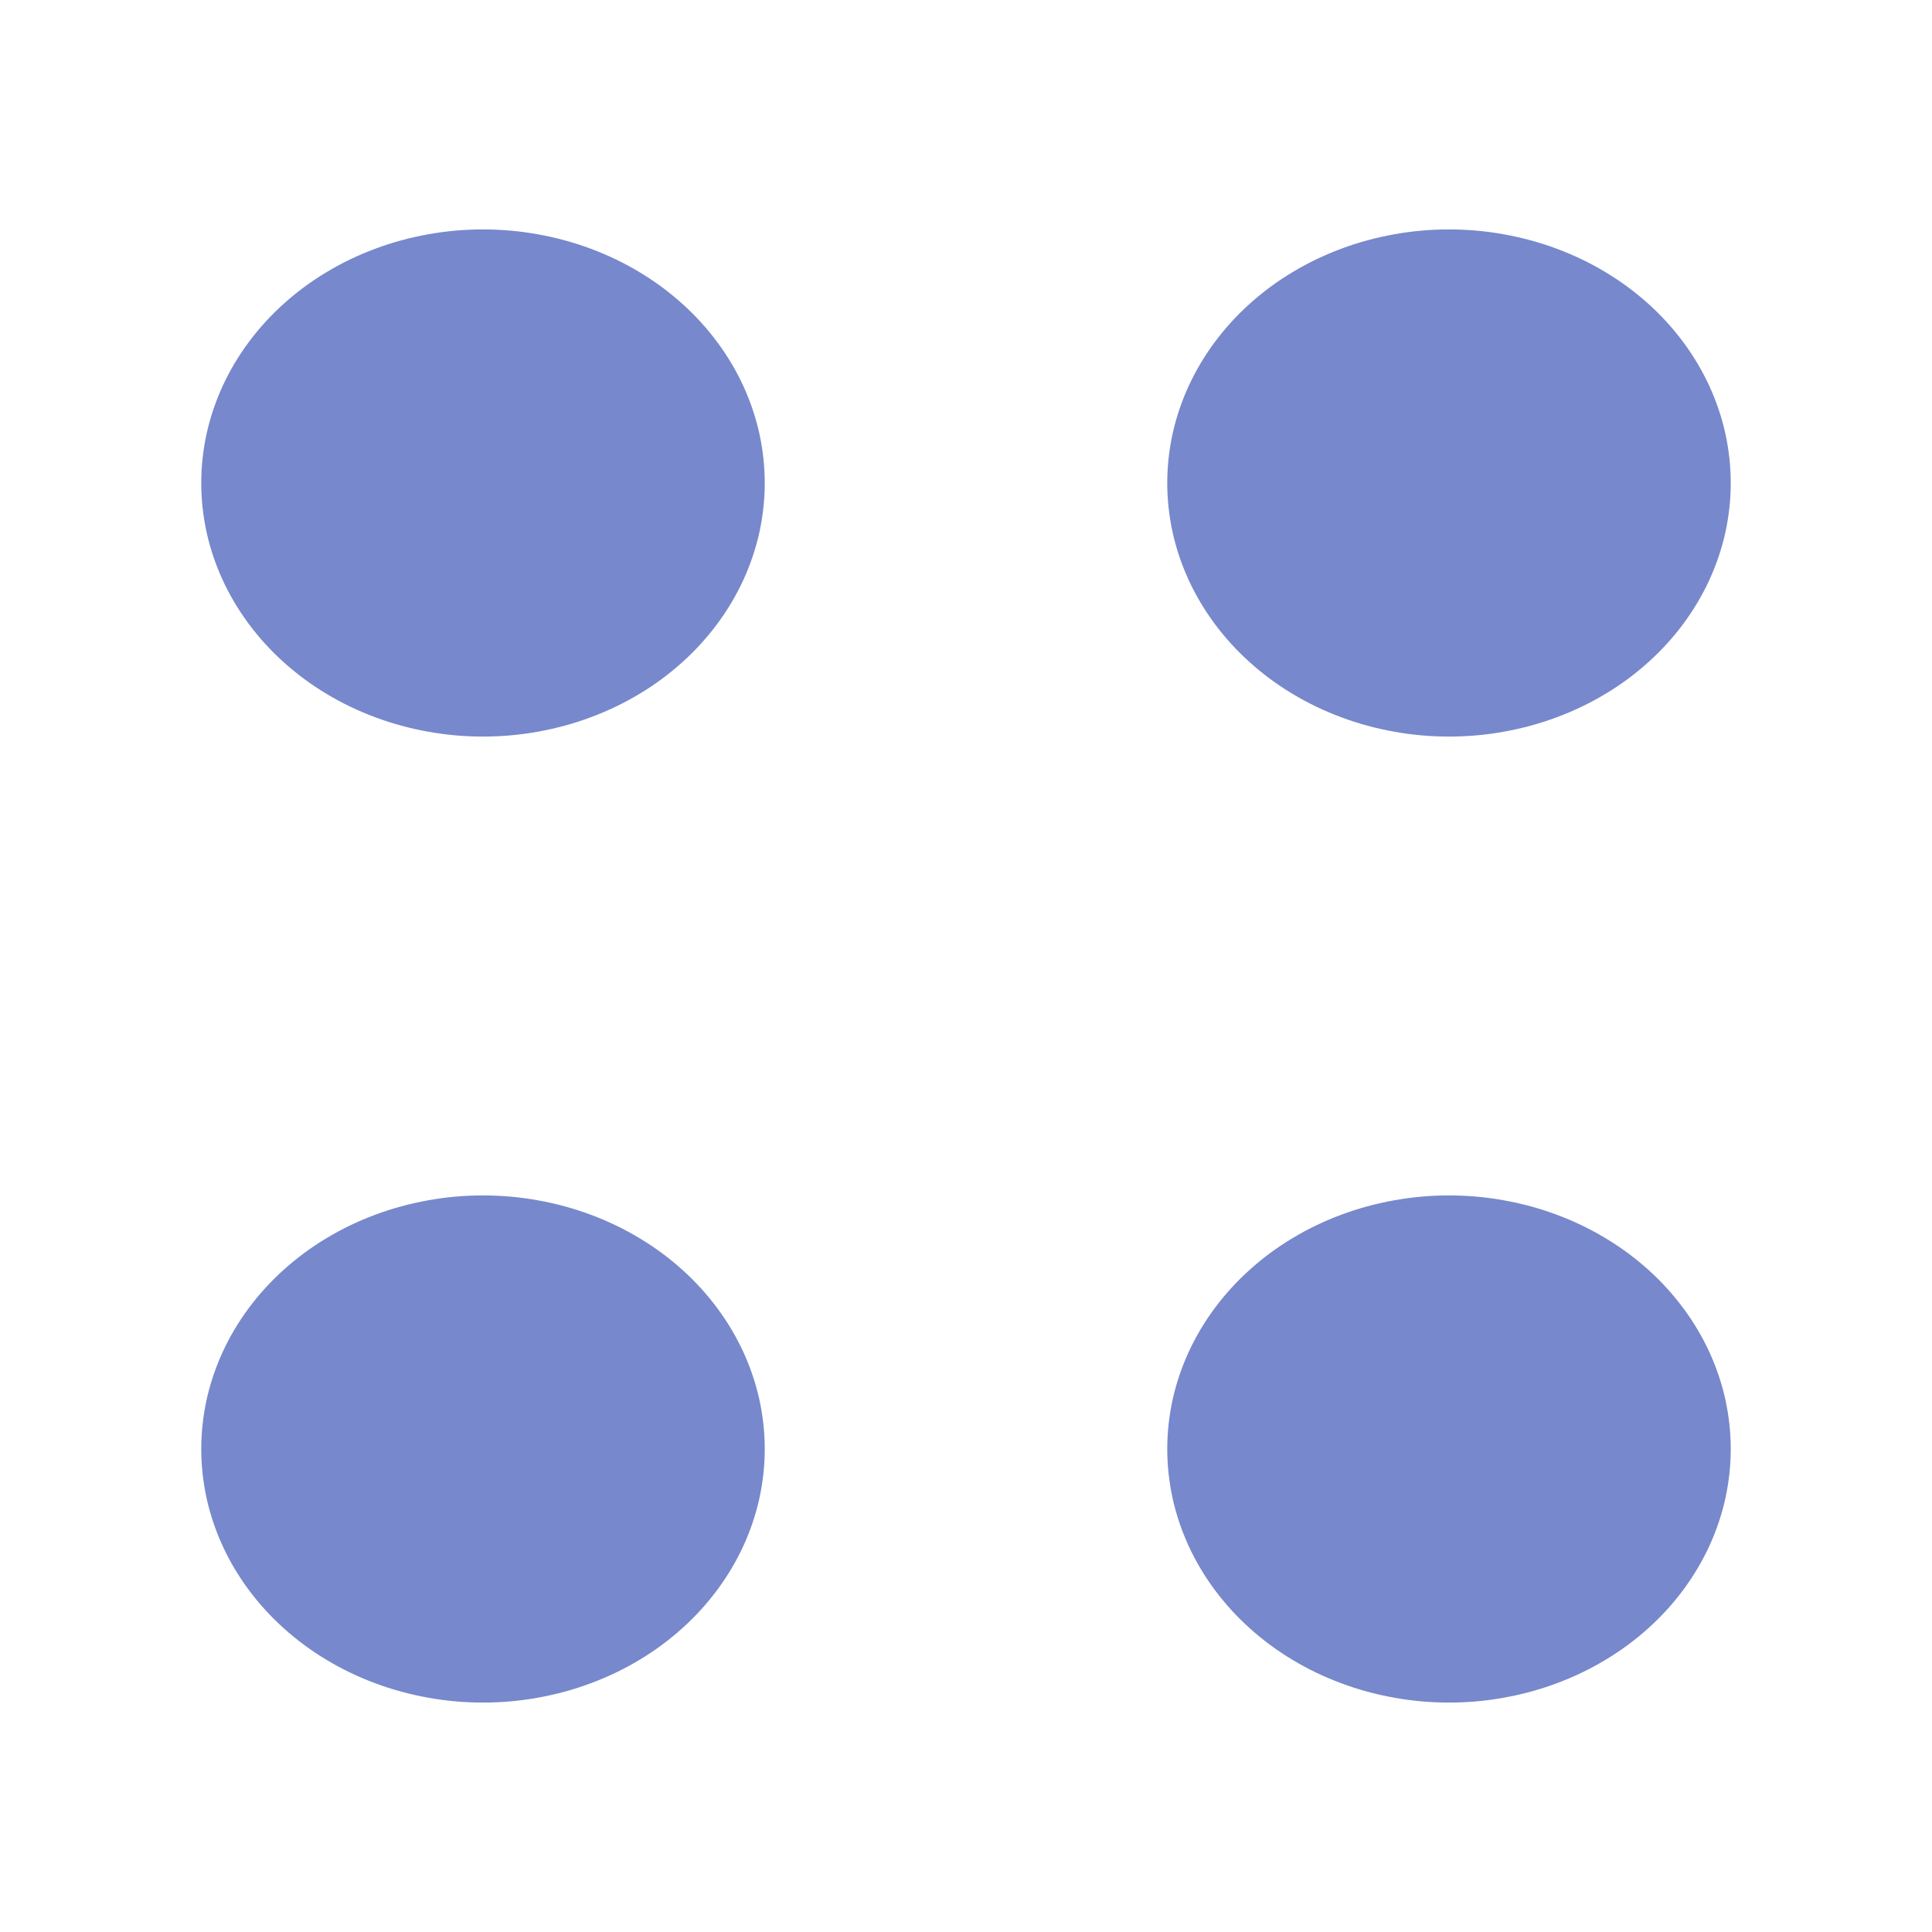
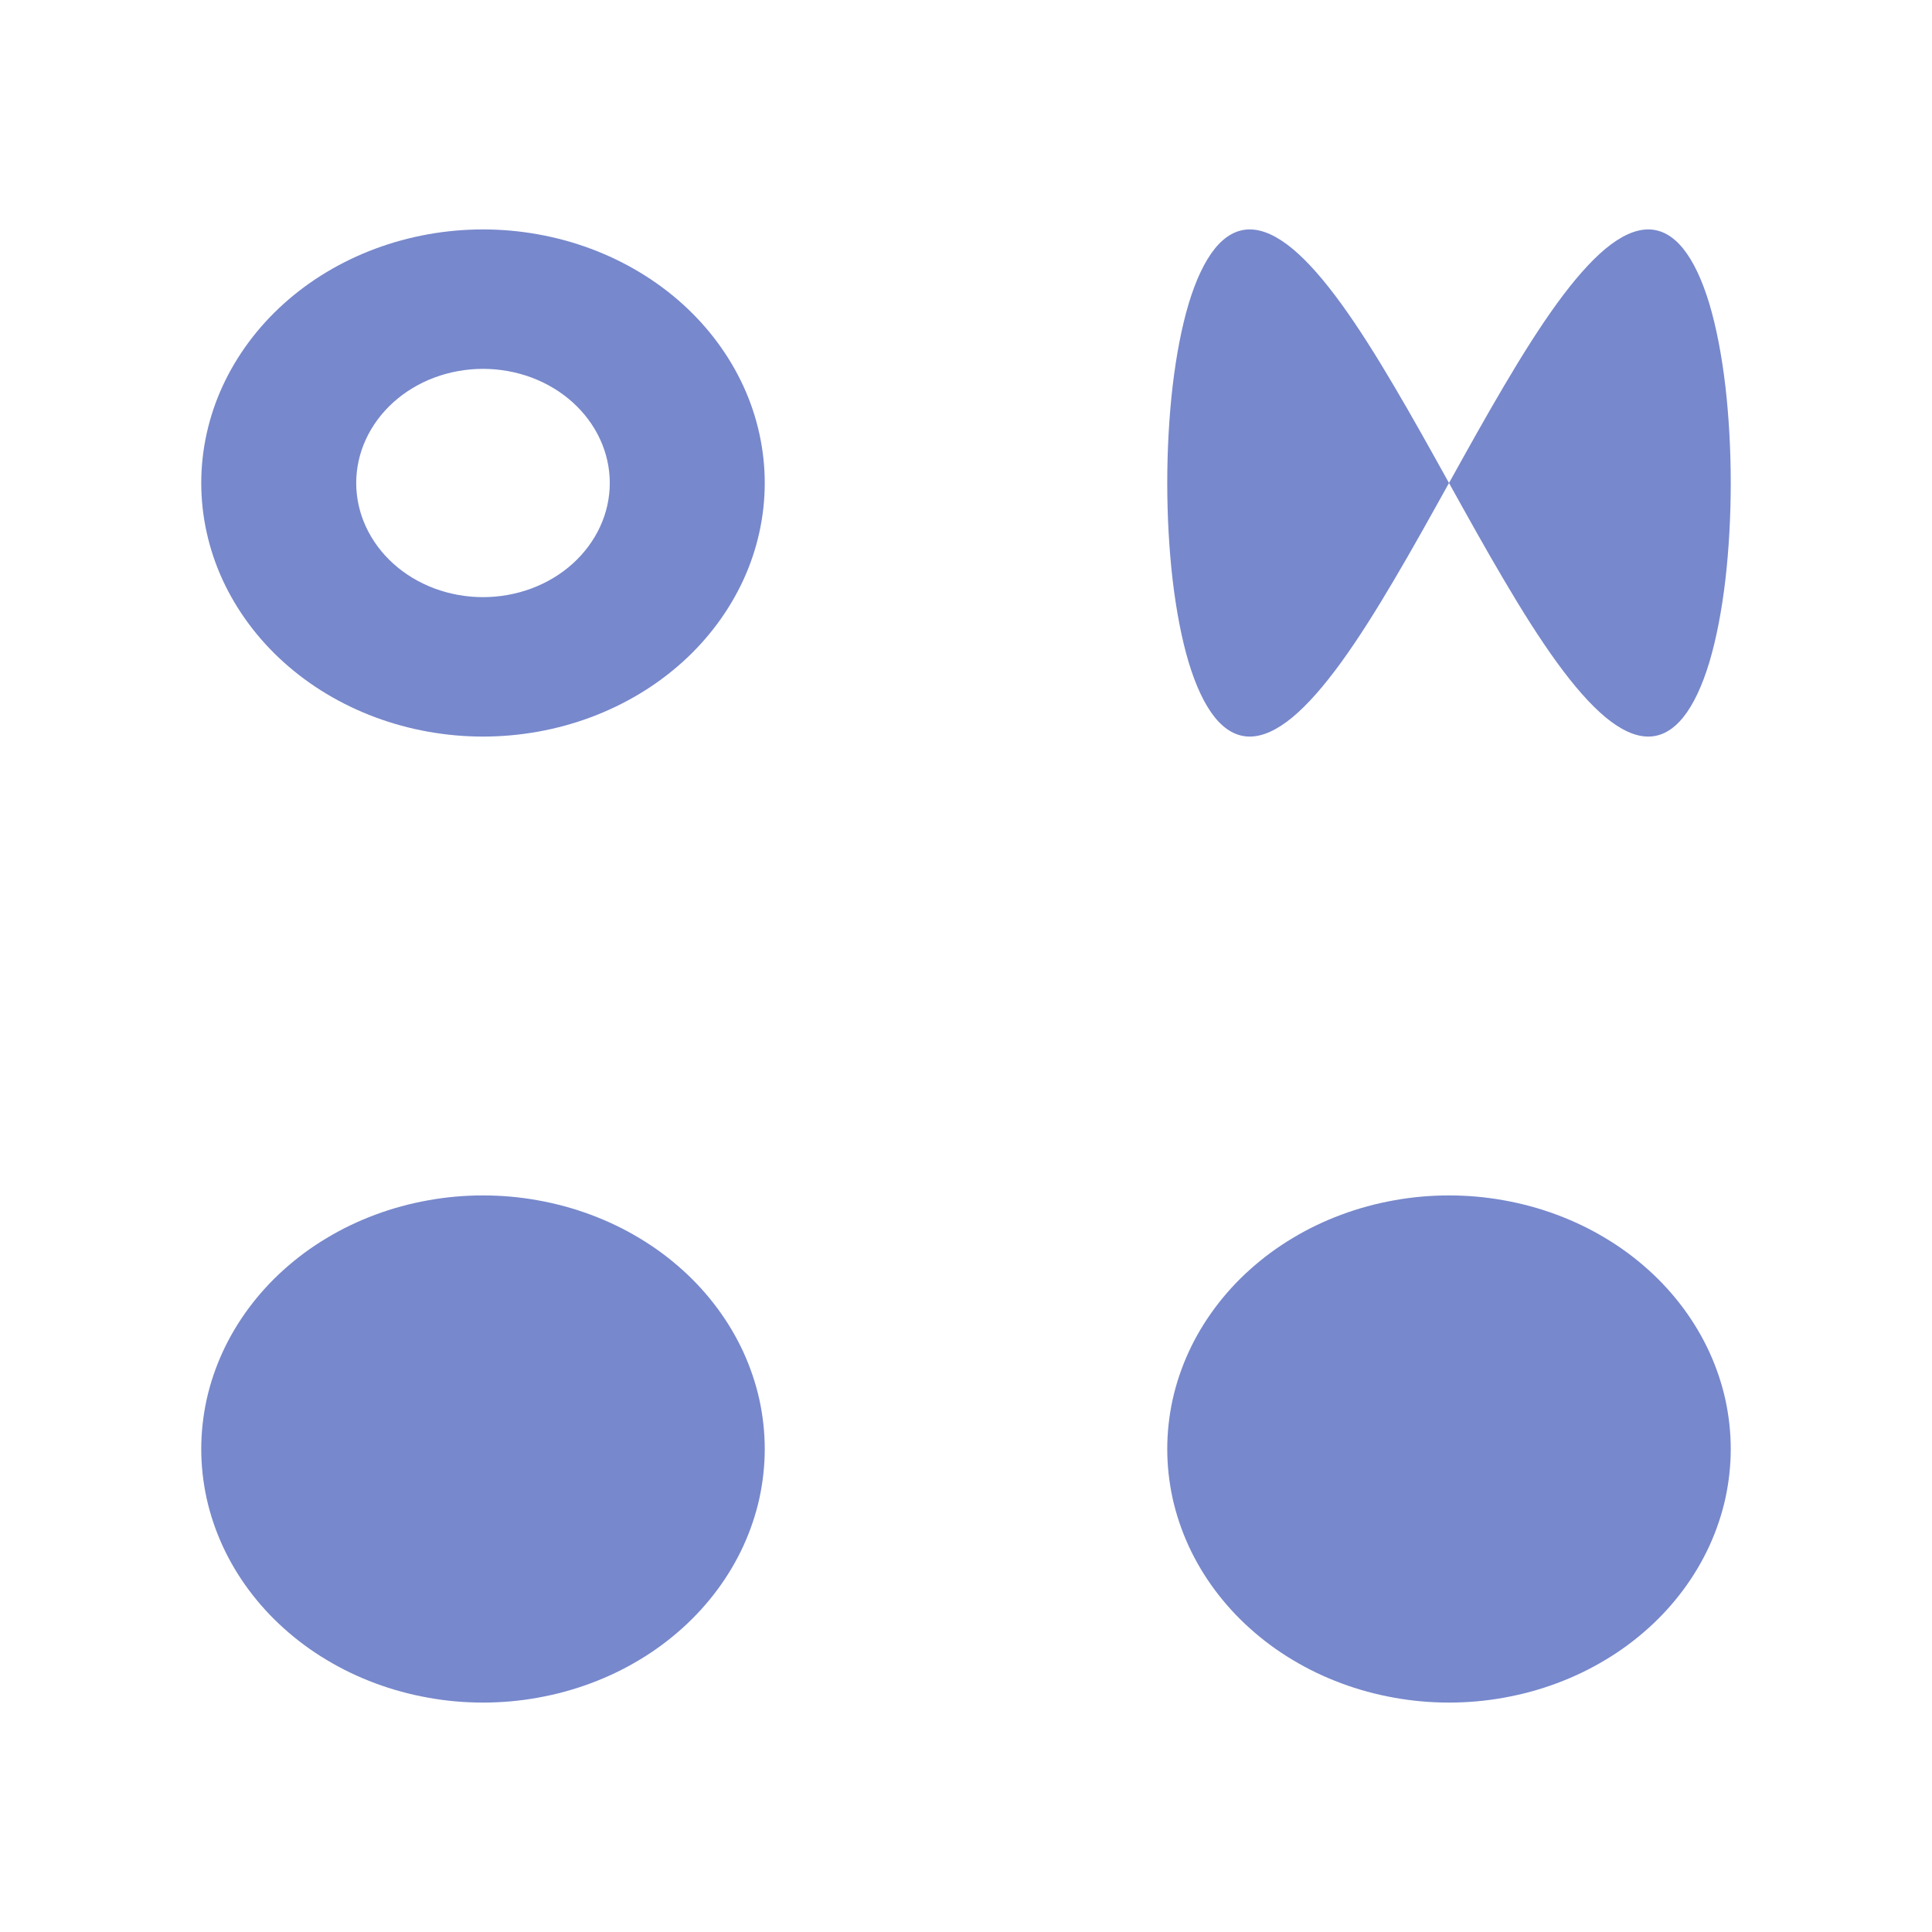
<svg xmlns="http://www.w3.org/2000/svg" width="24" height="24" viewBox="0 0 24 24">
-   <path id="p0" d="M 9.5 6 C 9.5 6.206 9.477 6.412 9.433 6.615 C 9.388 6.817 9.321 7.015 9.234 7.205 C 9.146 7.396 9.037 7.579 8.91 7.75 C 8.783 7.921 8.637 8.082 8.475 8.227 C 8.313 8.373 8.135 8.505 7.944 8.619 C 7.754 8.734 7.551 8.831 7.339 8.91 C 7.128 8.989 6.907 9.049 6.683 9.089 C 6.458 9.13 6.229 9.15 6 9.15 C 5.771 9.15 5.542 9.13 5.317 9.089 C 5.093 9.049 4.872 8.989 4.661 8.91 C 4.449 8.831 4.246 8.734 4.056 8.619 C 3.865 8.505 3.687 8.373 3.525 8.227 C 3.363 8.082 3.217 7.921 3.09 7.75 C 2.963 7.579 2.854 7.396 2.766 7.205 C 2.679 7.015 2.612 6.817 2.567 6.615 C 2.523 6.412 2.5 6.206 2.5 6 C 2.5 5.794 2.523 5.588 2.567 5.385 C 2.612 5.183 2.679 4.985 2.766 4.795 C 2.854 4.604 2.963 4.421 3.09 4.25 C 3.217 4.079 3.363 3.918 3.525 3.773 C 3.687 3.627 3.865 3.495 4.056 3.381 C 4.246 3.266 4.449 3.169 4.661 3.09 C 4.872 3.011 5.093 2.951 5.317 2.911 C 5.542 2.87 5.771 2.85 6 2.85 C 6.229 2.85 6.458 2.87 6.683 2.911 C 6.907 2.951 7.128 3.011 7.339 3.09 C 7.551 3.169 7.754 3.266 7.944 3.381 C 8.135 3.495 8.313 3.627 8.475 3.773 C 8.637 3.918 8.783 4.079 8.91 4.25 C 9.037 4.421 9.146 4.604 9.234 4.795 C 9.321 4.985 9.388 5.183 9.433 5.385 C 9.477 5.588 9.5 5.794 9.5 6 Z" fill="#7788cc" fill-rule="nonzero" />
-   <path id="p1" d="M 21.5 6 C 21.5 6.206 21.477 6.412 21.433 6.615 C 21.388 6.817 21.321 7.015 21.234 7.205 C 21.146 7.396 21.037 7.579 20.91 7.75 C 20.783 7.921 20.637 8.082 20.475 8.227 C 20.313 8.373 20.135 8.505 19.944 8.619 C 19.754 8.734 19.551 8.831 19.339 8.91 C 19.128 8.989 18.907 9.049 18.683 9.089 C 18.458 9.13 18.229 9.15 18 9.15 C 17.771 9.15 17.542 9.13 17.317 9.089 C 17.093 9.049 16.872 8.989 16.661 8.91 C 16.449 8.831 16.246 8.734 16.056 8.619 C 15.865 8.505 15.687 8.373 15.525 8.227 C 15.363 8.082 15.217 7.921 15.09 7.75 C 14.963 7.579 14.854 7.396 14.766 7.205 C 14.679 7.015 14.612 6.817 14.567 6.615 C 14.523 6.412 14.5 6.206 14.5 6 C 14.5 5.794 14.523 5.588 14.567 5.385 C 14.612 5.183 14.679 4.985 14.766 4.795 C 14.854 4.604 14.963 4.421 15.09 4.25 C 15.217 4.079 15.363 3.918 15.525 3.773 C 15.687 3.627 15.865 3.495 16.056 3.381 C 16.246 3.266 16.449 3.169 16.661 3.09 C 16.872 3.011 17.093 2.951 17.317 2.911 C 17.542 2.87 17.771 2.85 18 2.85 C 18.229 2.85 18.458 2.87 18.683 2.911 C 18.907 2.951 19.128 3.011 19.339 3.09 C 19.551 3.169 19.754 3.266 19.944 3.381 C 20.135 3.495 20.313 3.627 20.475 3.773 C 20.637 3.918 20.783 4.079 20.91 4.25 C 21.037 4.421 21.146 4.604 21.234 4.795 C 21.321 4.985 21.388 5.183 21.433 5.385 C 21.477 5.588 21.5 5.794 21.5 6 Z" fill="#7788cc" fill-rule="nonzero" />
+   <path id="p0" d="M 9.5 6 C 9.5 6.412 9.409 6.825 9.234 7.205 C 9.058 7.586 8.799 7.936 8.475 8.227 C 8.151 8.519 7.763 8.752 7.339 8.91 C 6.916 9.068 6.458 9.15 6 9.15 C 5.542 9.15 5.084 9.068 4.661 8.91 C 4.237 8.752 3.849 8.519 3.525 8.227 C 3.201 7.936 2.942 7.586 2.766 7.205 C 2.591 6.825 2.5 6.412 2.5 6 C 2.5 5.588 2.591 5.175 2.766 4.795 C 2.942 4.414 3.201 4.064 3.525 3.773 C 3.849 3.481 4.237 3.248 4.661 3.09 C 5.084 2.932 5.542 2.85 6 2.85 C 6.458 2.85 6.916 2.932 7.339 3.09 C 7.763 3.248 8.151 3.481 8.475 3.773 C 8.799 4.064 9.058 4.414 9.234 4.795 C 9.409 5.175 9.5 5.588 9.5 6 Z M 7.575 6 C 7.575 5.814 7.534 5.629 7.455 5.458 C 7.376 5.286 7.259 5.129 7.114 4.998 C 6.968 4.866 6.793 4.761 6.603 4.69 C 6.412 4.619 6.206 4.582 6 4.582 C 5.794 4.582 5.588 4.619 5.397 4.69 C 5.207 4.761 5.032 4.866 4.886 4.998 C 4.741 5.129 4.624 5.286 4.545 5.458 C 4.466 5.629 4.425 5.814 4.425 6 C 4.425 6.186 4.466 6.371 4.545 6.542 C 4.624 6.714 4.741 6.871 4.886 7.002 C 5.032 7.134 5.207 7.239 5.397 7.31 C 5.588 7.381 5.794 7.418 6 7.418 C 6.206 7.418 6.412 7.381 6.603 7.31 C 6.793 7.239 6.968 7.134 7.114 7.002 C 7.259 6.871 7.376 6.714 7.455 6.542 C 7.534 6.371 7.575 6.186 7.575 6 Z" fill="#7788cc" fill-rule="nonzero" />
+   <path id="p1" d="M 21.5 6 C 21.5 6.412 21.477 6.825 21.433 7.205 C 21.388 7.586 21.321 7.936 21.234 8.227 C 21.146 8.519 21.037 8.752 20.91 8.91 C 20.783 9.068 20.637 9.15 20.475 9.15 C 20.313 9.15 20.135 9.068 19.944 8.91 C 19.754 8.752 19.551 8.519 19.339 8.227 C 19.128 7.936 18.907 7.586 18.683 7.205 C 18.458 6.825 18.229 6.412 18 6 C 17.771 5.588 17.542 5.175 17.317 4.795 C 17.093 4.414 16.872 4.064 16.661 3.773 C 16.449 3.481 16.246 3.248 16.056 3.09 C 15.865 2.932 15.687 2.85 15.525 2.85 C 15.363 2.85 15.217 2.932 15.09 3.09 C 14.963 3.248 14.854 3.481 14.766 3.773 C 14.679 4.064 14.612 4.414 14.567 4.795 C 14.523 5.175 14.5 5.588 14.5 6 C 14.5 6.412 14.523 6.825 14.567 7.205 C 14.612 7.586 14.679 7.936 14.766 8.227 C 14.854 8.519 14.963 8.752 15.09 8.91 C 15.217 9.068 15.363 9.15 15.525 9.15 C 15.687 9.15 15.865 9.068 16.056 8.91 C 16.246 8.752 16.449 8.519 16.661 8.227 C 16.872 7.936 17.093 7.586 17.317 7.205 C 17.542 6.825 17.771 6.412 18 6 C 18.229 5.588 18.458 5.175 18.683 4.795 C 18.907 4.414 19.128 4.064 19.339 3.773 C 19.551 3.481 19.754 3.248 19.944 3.09 C 20.135 2.932 20.313 2.85 20.475 2.85 C 20.637 2.85 20.783 2.932 20.91 3.09 C 21.037 3.248 21.146 3.481 21.234 3.773 C 21.321 4.064 21.388 4.414 21.433 4.795 C 21.477 5.175 21.5 5.588 21.5 6 Z" fill="#7788cc" fill-rule="nonzero" />
  <path id="p2" d="M 9.5 18 C 9.5 18.206 9.477 18.412 9.433 18.615 C 9.388 18.817 9.321 19.015 9.234 19.205 C 9.146 19.396 9.037 19.579 8.91 19.75 C 8.783 19.921 8.637 20.082 8.475 20.227 C 8.313 20.373 8.135 20.505 7.944 20.619 C 7.754 20.734 7.551 20.831 7.339 20.91 C 7.128 20.989 6.907 21.049 6.683 21.089 C 6.458 21.13 6.229 21.15 6 21.15 C 5.771 21.15 5.542 21.13 5.317 21.089 C 5.093 21.049 4.872 20.989 4.661 20.91 C 4.449 20.831 4.246 20.734 4.056 20.619 C 3.865 20.505 3.687 20.373 3.525 20.227 C 3.363 20.082 3.217 19.921 3.09 19.75 C 2.963 19.579 2.854 19.396 2.766 19.205 C 2.679 19.015 2.612 18.817 2.567 18.615 C 2.523 18.412 2.5 18.206 2.5 18 C 2.5 17.794 2.523 17.588 2.567 17.385 C 2.612 17.183 2.679 16.985 2.766 16.795 C 2.854 16.604 2.963 16.421 3.09 16.25 C 3.217 16.079 3.363 15.918 3.525 15.773 C 3.687 15.627 3.865 15.495 4.056 15.381 C 4.246 15.266 4.449 15.169 4.661 15.09 C 4.872 15.011 5.093 14.951 5.317 14.911 C 5.542 14.87 5.771 14.85 6 14.85 C 6.229 14.85 6.458 14.87 6.683 14.911 C 6.907 14.951 7.128 15.011 7.339 15.09 C 7.551 15.169 7.754 15.266 7.944 15.381 C 8.135 15.495 8.313 15.627 8.475 15.773 C 8.637 15.918 8.783 16.079 8.91 16.25 C 9.037 16.421 9.146 16.604 9.234 16.795 C 9.321 16.985 9.388 17.183 9.433 17.385 C 9.477 17.588 9.5 17.794 9.5 18 Z" fill="#7788cc" fill-rule="nonzero" />
  <path id="p3" d="M 21.5 18 C 21.5 18.206 21.477 18.412 21.433 18.615 C 21.388 18.817 21.321 19.015 21.234 19.205 C 21.146 19.396 21.037 19.579 20.91 19.75 C 20.783 19.921 20.637 20.082 20.475 20.227 C 20.313 20.373 20.135 20.505 19.944 20.619 C 19.754 20.734 19.551 20.831 19.339 20.91 C 19.128 20.989 18.907 21.049 18.683 21.089 C 18.458 21.13 18.229 21.15 18 21.15 C 17.771 21.15 17.542 21.13 17.317 21.089 C 17.093 21.049 16.872 20.989 16.661 20.91 C 16.449 20.831 16.246 20.734 16.056 20.619 C 15.865 20.505 15.687 20.373 15.525 20.227 C 15.363 20.082 15.217 19.921 15.09 19.75 C 14.963 19.579 14.854 19.396 14.766 19.205 C 14.679 19.015 14.612 18.817 14.567 18.615 C 14.523 18.412 14.5 18.206 14.5 18 C 14.5 17.794 14.523 17.588 14.567 17.385 C 14.612 17.183 14.679 16.985 14.766 16.795 C 14.854 16.604 14.963 16.421 15.09 16.25 C 15.217 16.079 15.363 15.918 15.525 15.773 C 15.687 15.627 15.865 15.495 16.056 15.381 C 16.246 15.266 16.449 15.169 16.661 15.09 C 16.872 15.011 17.093 14.951 17.317 14.911 C 17.542 14.87 17.771 14.85 18 14.85 C 18.229 14.85 18.458 14.87 18.683 14.911 C 18.907 14.951 19.128 15.011 19.339 15.09 C 19.551 15.169 19.754 15.266 19.944 15.381 C 20.135 15.495 20.313 15.627 20.475 15.773 C 20.637 15.918 20.783 16.079 20.91 16.25 C 21.037 16.421 21.146 16.604 21.234 16.795 C 21.321 16.985 21.388 17.183 21.433 17.385 C 21.477 17.588 21.5 17.794 21.5 18 Z" fill="#7788cc" fill-rule="nonzero" />
</svg>
